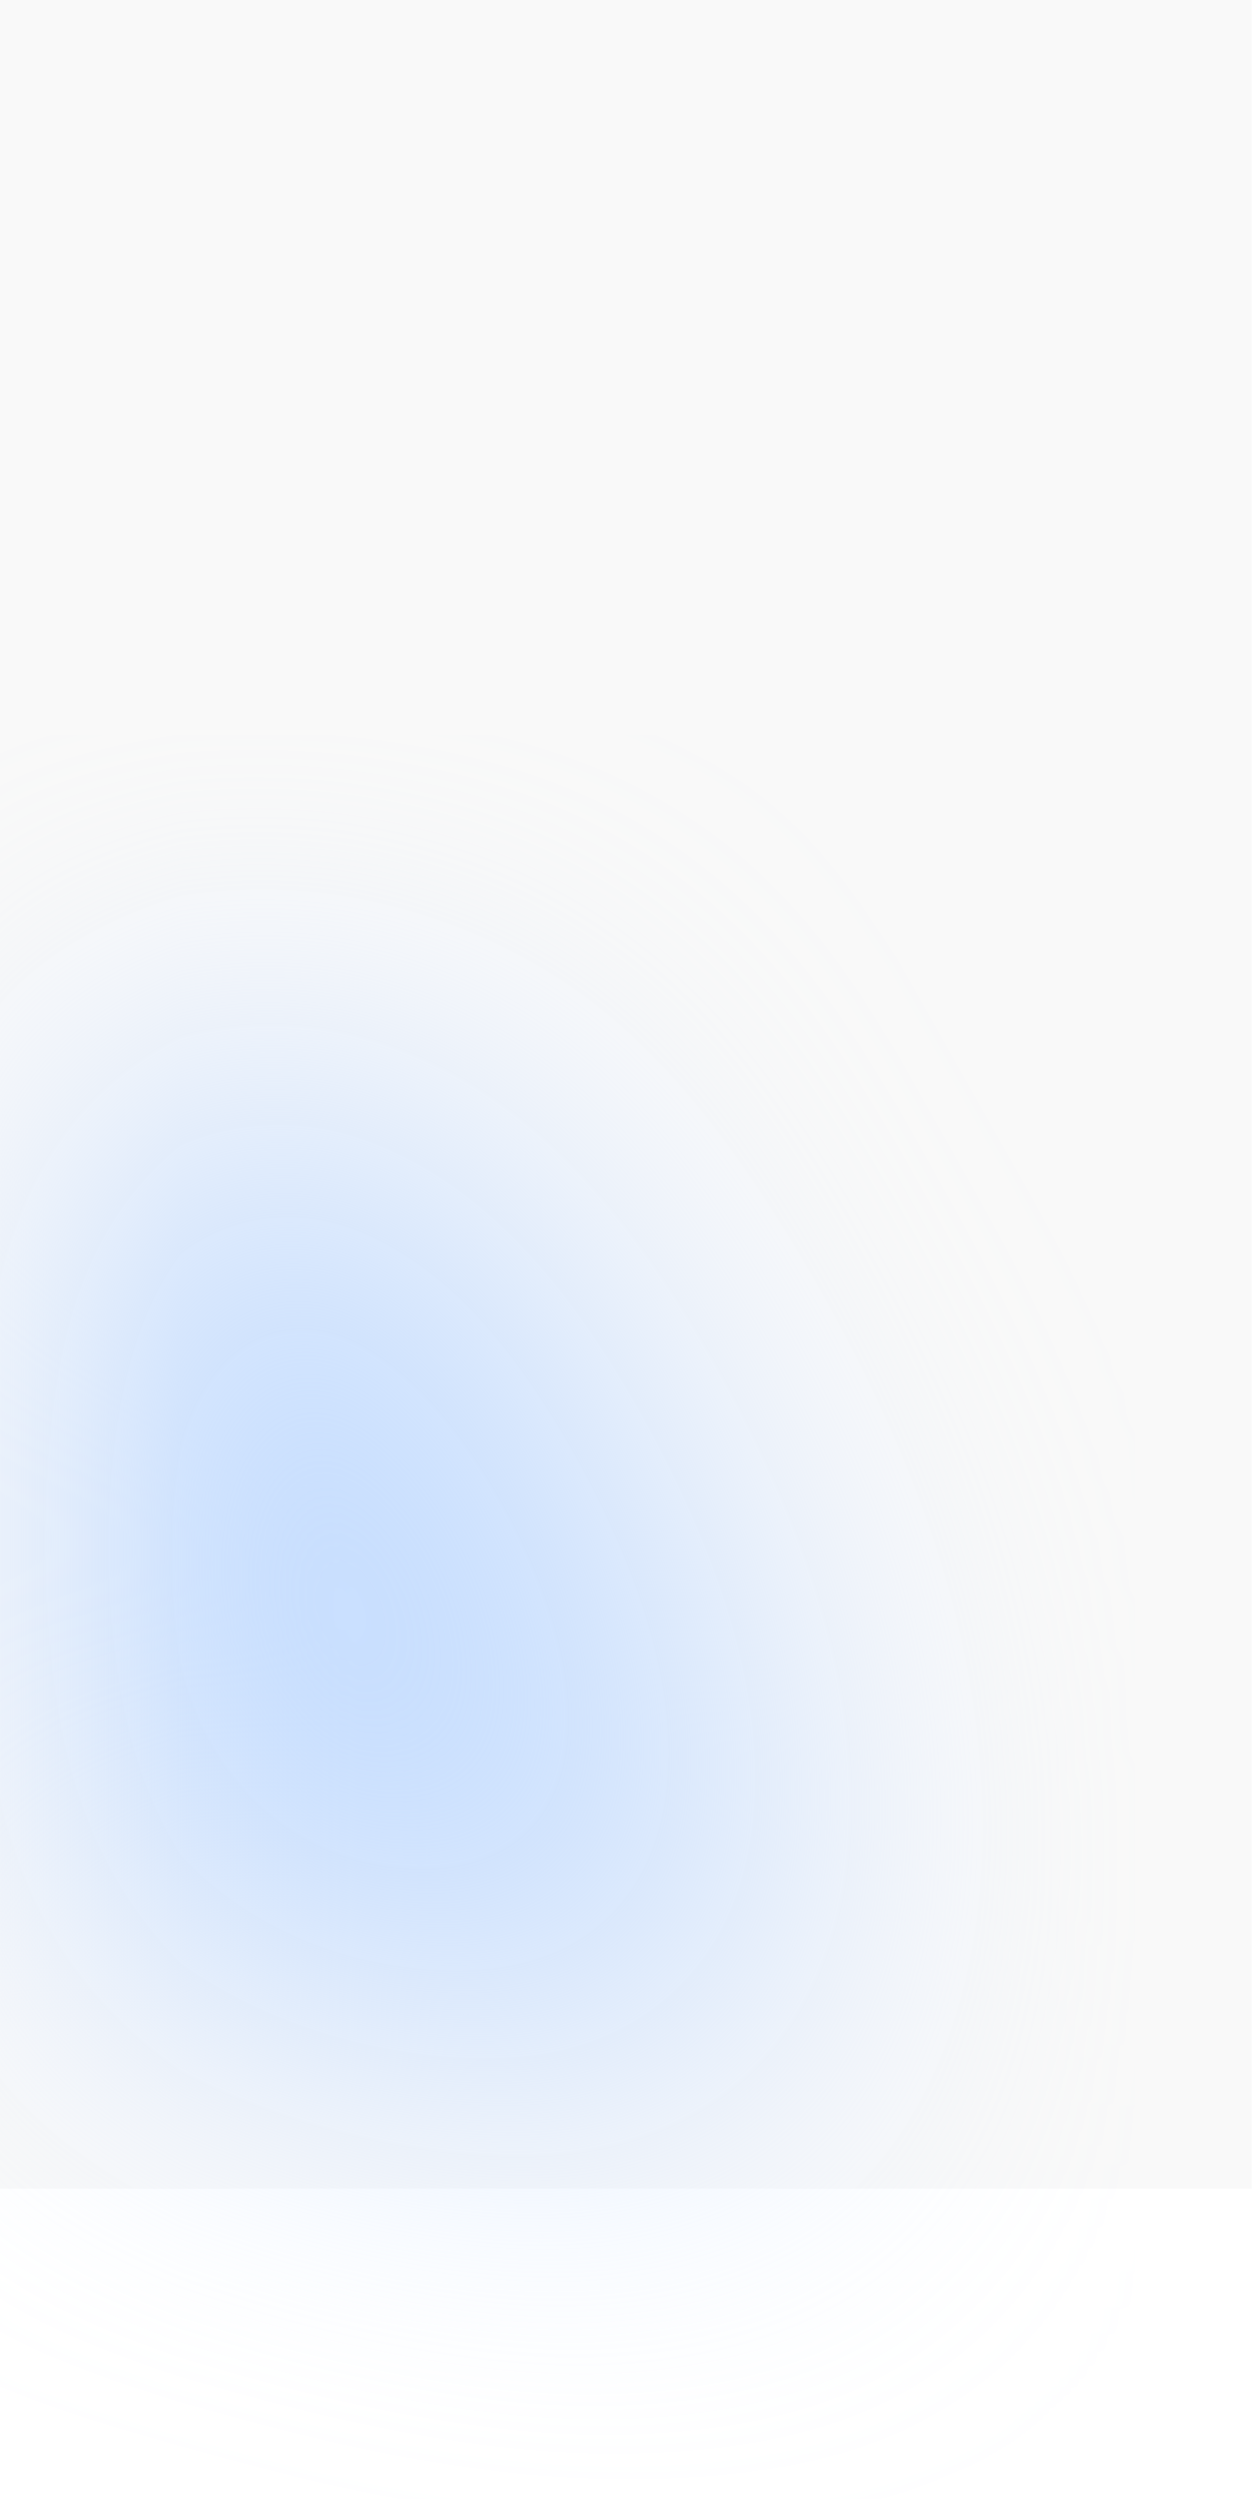
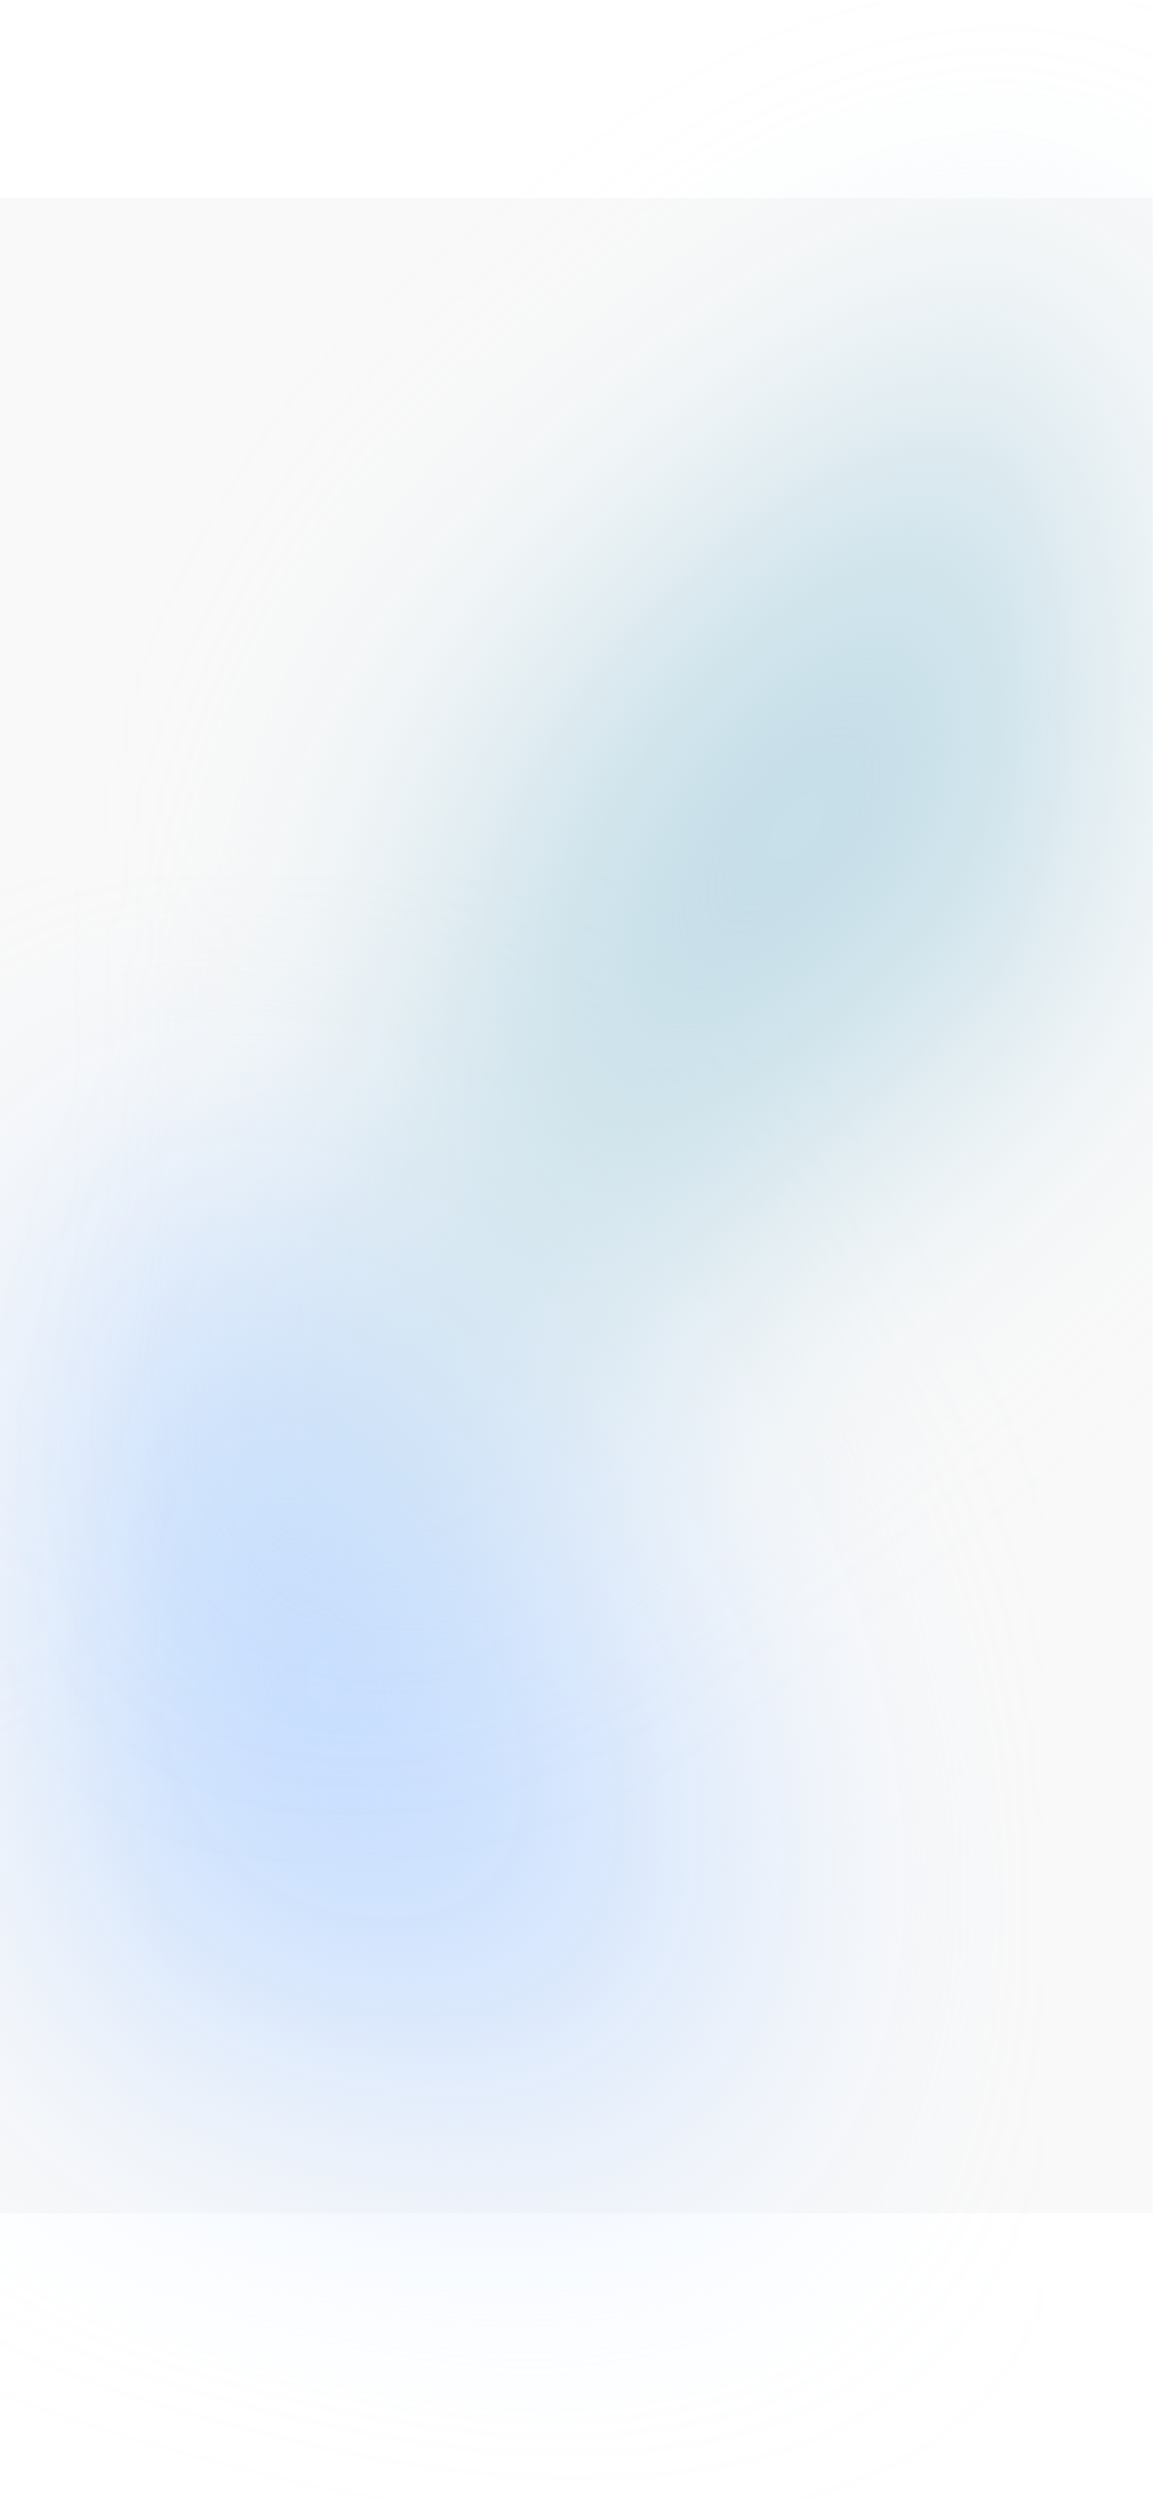
- <svg xmlns="http://www.w3.org/2000/svg" width="390" height="779" viewBox="0 0 390 779" fill="none">
-   <rect y="0" width="390" height="682" fill="#F9F9F9" />
-   <g filter="url(#filter0_f_404_5455)">
-     <path d="M1 348.789L136.198 348.789L230.371 515.777L233.729 659.056L1 595.934L1 348.789Z" fill="#C5DDFF" />
+ <svg xmlns="http://www.w3.org/2000/svg" width="390" height="846" viewBox="0 0 390 846" fill="none">
+   <rect y="67" width="390" height="682" fill="#F9F9F9" />
+   <g filter="url(#filter0_f_1313_2335)">
+     <path d="M1 415.789L136.198 415.789L230.371 582.777L233.729 726.056L1 662.934L1 415.789Z" fill="#C5DDFF" />
+   </g>
+   <g filter="url(#filter1_f_1313_2335)">
+     <path d="M201.011 213.272L328.093 119.906L388.5 106L371.851 238.504L388.5 299.557L94.939 535.205L151.567 403.234L151.167 299.557L201.011 213.272Z" fill="#C3DDE8" />
  </g>
  <defs>
-     <filter id="filter0_f_404_5455" x="-118.631" y="229.158" width="471.991" height="549.528" filterUnits="userSpaceOnUse" color-interpolation-filters="sRGB">
+     <filter id="filter0_f_1313_2335" x="-118.631" y="296.158" width="471.991" height="549.528" filterUnits="userSpaceOnUse" color-interpolation-filters="sRGB">
      <feFlood flood-opacity="0" result="BackgroundImageFix" />
      <feBlend mode="normal" in="SourceGraphic" in2="BackgroundImageFix" result="shape" />
-       <feGaussianBlur stdDeviation="59.815" result="effect1_foregroundBlur_404_5455" />
+       <feGaussianBlur stdDeviation="59.815" result="effect1_foregroundBlur_1313_2335" />
+     </filter>
+     <filter id="filter1_f_1313_2335" x="-10.102" y="0.958" width="503.644" height="639.289" filterUnits="userSpaceOnUse" color-interpolation-filters="sRGB">
+       <feFlood flood-opacity="0" result="BackgroundImageFix" />
+       <feBlend mode="normal" in="SourceGraphic" in2="BackgroundImageFix" result="shape" />
+       <feGaussianBlur stdDeviation="52.521" result="effect1_foregroundBlur_1313_2335" />
    </filter>
  </defs>
</svg>
